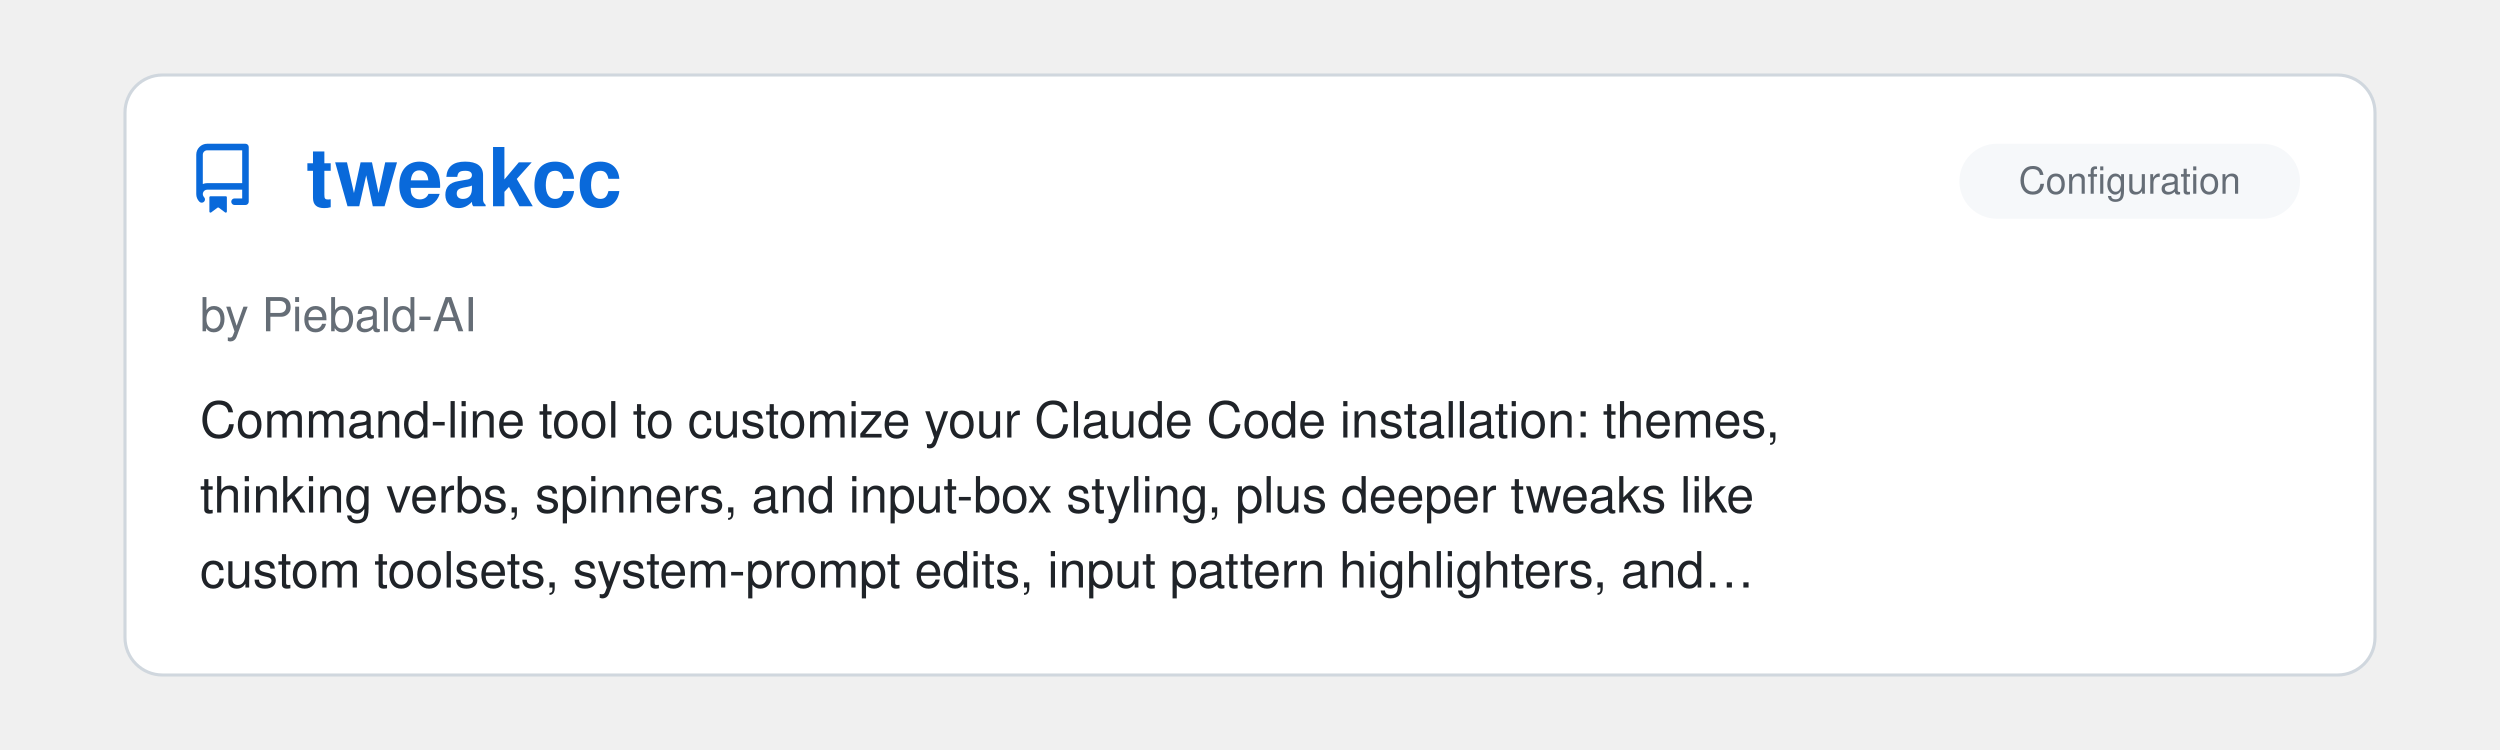
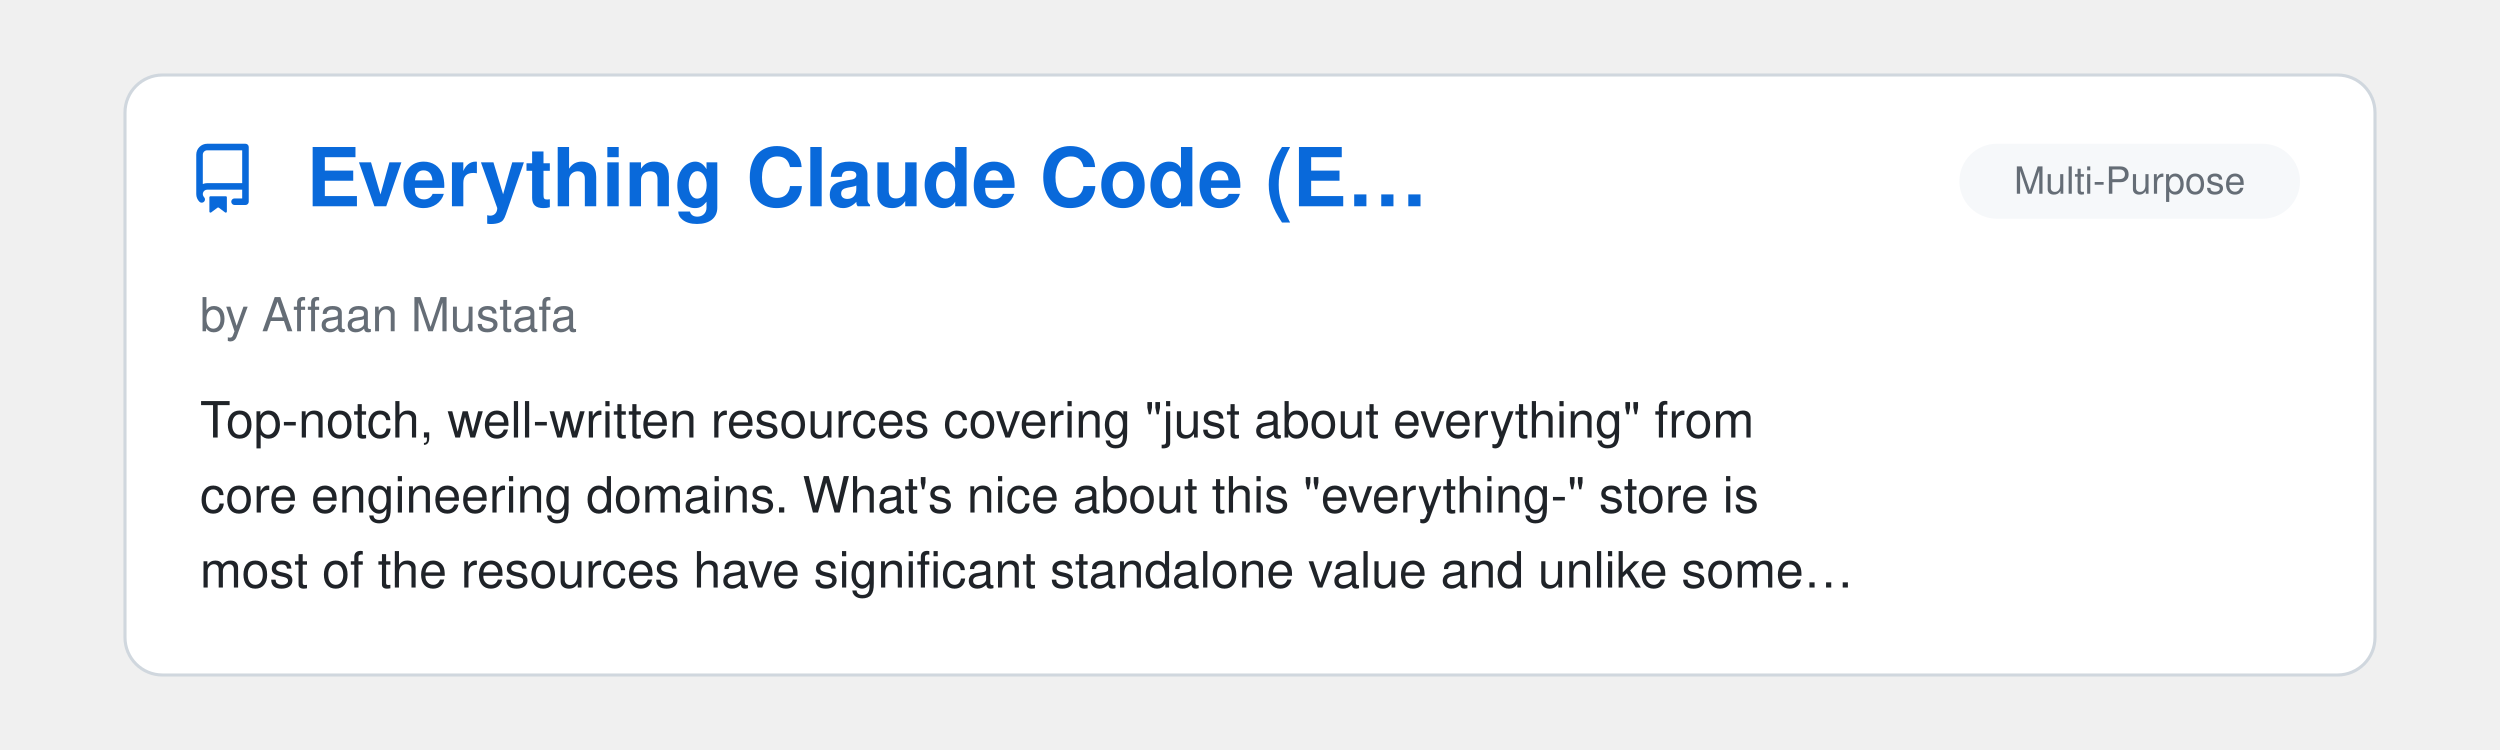
<svg xmlns="http://www.w3.org/2000/svg" viewBox="0 0 800 240" width="100%">
  <clipPath id="raClip">
    <rect x="0" y="0" width="800" height="240" />
  </clipPath>
  <g clip-path="url(#raClip)">
    <g id="raSlider">
      <animateTransform attributeName="transform" type="translate" calcMode="spline" values="0,0; 0,0; -800,0; -800,0; -1600,0; -1600,0; -2400,0; -2400,0; -3200,0; -3200,0; -4000,0; -4000,0; -4800,0" keyTimes="0; 0.15; 0.167; 0.317; 0.333; 0.483; 0.5; 0.65; 0.667; 0.817; 0.833; 0.983; 1" keySplines="0 0 1 1; 0.45 0 0.55 1; 0 0 1 1; 0.45 0 0.55 1; 0 0 1 1; 0.45 0 0.55 1; 0 0 1 1; 0.45 0 0.55 1; 0 0 1 1; 0.45 0 0.55 1; 0 0 1 1; 0.45 0 0.55 1" dur="39s" repeatCount="indefinite" />
      <g transform="translate(0, 0)">
        <rect x="40" y="24" width="720" height="192" rx="12" fill="#ffffff" stroke="#d0d7de" stroke-width="1" />
        <g transform="translate(60, 46) scale(1.4)" fill="#0969da">
          <path d="M2 2.5A2.5 2.5 0 0 1 4.5 0h8.75a.75.75 0 0 1 .75.75v12.5a.75.75 0 0 1-.75.75h-2.5a.75.75 0 0 1 0-1.5h1.75v-2h-8a1 1 0 0 0-.714 1.7.75.75 0 1 1-1.072 1.05A2.495 2.495 0 0 1 2 11.5Zm10.5-1h-8a1 1 0 0 0-1 1v6.708A2.486 2.486 0 0 1 4.5 9h8ZM5 12.25a.25.25 0 0 1 .25-.25h3.5a.25.25 0 0 1 .25.25v3.25a.25.25 0 0 1-.4.2l-1.45-1.087a.249.249 0 0 0-.3 0L5.4 15.7a.25.25 0 0 1-.4-.2Z" />
        </g>
+         <text x="98" y="66" font-family="-apple-system, BlinkMacSystemFont, 'Segoe UI', Helvetica, Arial, sans-serif" font-size="26" font-weight="700" fill="#0969da">Everything Claude Code (E…</text>
+         <rect x="627" y="46" width="109" height="24" rx="12" fill="#f6f8fa" />
+         <text x="681.5" y="62" text-anchor="middle" font-family="-apple-system, BlinkMacSystemFont, 'Segoe UI', Helvetica, Arial, sans-serif" font-size="12" fill="#656d76">Multi-Purpose</text>
+         <text x="64" y="106" font-family="-apple-system, BlinkMacSystemFont, 'Segoe UI', Helvetica, Arial, sans-serif" font-size="15" fill="#656d76">by Affaan Mustafa</text>
+         <text x="64" y="140" font-family="-apple-system, BlinkMacSystemFont, 'Segoe UI', Helvetica, Arial, sans-serif" font-size="16" fill="#1f2328">Top-notch, well-written resources covering "just about everything" from</text>
+         <text x="64" y="164" font-family="-apple-system, BlinkMacSystemFont, 'Segoe UI', Helvetica, Arial, sans-serif" font-size="16" fill="#1f2328">core engineering domains. What's nice about this "everything-" store is</text>
+         <text x="64" y="188" font-family="-apple-system, BlinkMacSystemFont, 'Segoe UI', Helvetica, Arial, sans-serif" font-size="16" fill="#1f2328">most of the resources have significant standalone value and unlike some…</text>
+       </g>
+       <g transform="translate(800, 0)">
+         <rect x="40" y="24" width="720" height="192" rx="12" fill="#ffffff" stroke="#d0d7de" stroke-width="1" />
+         <g transform="translate(60, 46) scale(1.4)" fill="#0969da">
+           <path d="M2 2.5A2.5 2.5 0 0 1 4.5 0h8.75a.75.75 0 0 1 .75.75v12.5a.75.75 0 0 1-.75.75h-2.5a.75.75 0 0 1 0-1.5h1.75v-2h-8a1 1 0 0 0-.714 1.7.75.75 0 1 1-1.072 1.05A2.495 2.495 0 0 1 2 11.5Zm10.5-1h-8a1 1 0 0 0-1 1v6.708A2.486 2.486 0 0 1 4.5 9h8ZM5 12.25a.25.25 0 0 1 .25-.25h3.5a.25.25 0 0 1 .25.25v3.25a.25.25 0 0 1-.4.2l-1.45-1.087a.249.249 0 0 0-.3 0L5.4 15.7a.25.25 0 0 1-.4-.2Z" />
+         </g>
        <text x="98" y="66" font-family="-apple-system, BlinkMacSystemFont, 'Segoe UI', Helvetica, Arial, sans-serif" font-size="26" font-weight="700" fill="#0969da">tweakcc</text>
        <rect x="627" y="46" width="109" height="24" rx="12" fill="#f6f8fa" />
        <text x="681.5" y="62" text-anchor="middle" font-family="-apple-system, BlinkMacSystemFont, 'Segoe UI', Helvetica, Arial, sans-serif" font-size="12" fill="#656d76">Configuration</text>
        <text x="64" y="106" font-family="-apple-system, BlinkMacSystemFont, 'Segoe UI', Helvetica, Arial, sans-serif" font-size="15" fill="#656d76">by Piebald-AI</text>
        <text x="64" y="140" font-family="-apple-system, BlinkMacSystemFont, 'Segoe UI', Helvetica, Arial, sans-serif" font-size="16" fill="#1f2328">Command-line tool to customize your Claude Code installation: themes,</text>
        <text x="64" y="164" font-family="-apple-system, BlinkMacSystemFont, 'Segoe UI', Helvetica, Arial, sans-serif" font-size="16" fill="#1f2328">thinking verbs, spinners, and input-box styling, plus deeper tweaks like</text>
        <text x="64" y="188" font-family="-apple-system, BlinkMacSystemFont, 'Segoe UI', Helvetica, Arial, sans-serif" font-size="16" fill="#1f2328">custom toolsets, system-prompt edits, input pattern highlighters, and…</text>
      </g>
-       <g transform="translate(800, 0)">
+       <g transform="translate(1600, 0)">
        <rect x="40" y="24" width="720" height="192" rx="12" fill="#ffffff" stroke="#d0d7de" stroke-width="1" />
        <g transform="translate(60, 46) scale(1.4)" fill="#0969da">
          <path d="M2 2.5A2.5 2.5 0 0 1 4.5 0h8.75a.75.75 0 0 1 .75.75v12.5a.75.75 0 0 1-.75.75h-2.5a.75.75 0 0 1 0-1.5h1.75v-2h-8a1 1 0 0 0-.714 1.7.75.75 0 1 1-1.072 1.05A2.495 2.495 0 0 1 2 11.5Zm10.5-1h-8a1 1 0 0 0-1 1v6.708A2.486 2.486 0 0 1 4.5 9h8ZM5 12.25a.25.25 0 0 1 .25-.25h3.5a.25.25 0 0 1 .25.25v3.25a.25.25 0 0 1-.4.2l-1.45-1.087a.249.249 0 0 0-.3 0L5.4 15.7a.25.25 0 0 1-.4-.2Z" />
        </g>
        <text x="98" y="66" font-family="-apple-system, BlinkMacSystemFont, 'Segoe UI', Helvetica, Arial, sans-serif" font-size="26" font-weight="700" fill="#0969da">SuperClaude</text>
        <rect x="585" y="46" width="151" height="24" rx="12" fill="#f6f8fa" />
        <text x="660.5" y="62" text-anchor="middle" font-family="-apple-system, BlinkMacSystemFont, 'Segoe UI', Helvetica, Arial, sans-serif" font-size="12" fill="#656d76">Agent Orchestration</text>
        <text x="64" y="106" font-family="-apple-system, BlinkMacSystemFont, 'Segoe UI', Helvetica, Arial, sans-serif" font-size="15" fill="#656d76">by SuperClaude-Org</text>
        <text x="64" y="140" font-family="-apple-system, BlinkMacSystemFont, 'Segoe UI', Helvetica, Arial, sans-serif" font-size="16" fill="#1f2328">A versatile configuration framework that enhances Claude Code with</text>
        <text x="64" y="164" font-family="-apple-system, BlinkMacSystemFont, 'Segoe UI', Helvetica, Arial, sans-serif" font-size="16" fill="#1f2328">specialized commands, cognitive personas, and development methodologies,</text>
        <text x="64" y="188" font-family="-apple-system, BlinkMacSystemFont, 'Segoe UI', Helvetica, Arial, sans-serif" font-size="16" fill="#1f2328">such as "Introspection" and "Orchestration".</text>
      </g>
-       <g transform="translate(1600, 0)">
+       <g transform="translate(2400, 0)">
        <rect x="40" y="24" width="720" height="192" rx="12" fill="#ffffff" stroke="#d0d7de" stroke-width="1" />
        <g transform="translate(60, 46) scale(1.4)" fill="#0969da">
          <path d="M2 2.5A2.5 2.5 0 0 1 4.5 0h8.75a.75.75 0 0 1 .75.75v12.5a.75.75 0 0 1-.75.75h-2.5a.75.75 0 0 1 0-1.5h1.75v-2h-8a1 1 0 0 0-.714 1.7.75.75 0 1 1-1.072 1.05A2.495 2.495 0 0 1 2 11.5Zm10.5-1h-8a1 1 0 0 0-1 1v6.708A2.486 2.486 0 0 1 4.5 9h8ZM5 12.25a.25.25 0 0 1 .25-.25h3.5a.25.25 0 0 1 .25.25v3.25a.25.25 0 0 1-.4.2l-1.45-1.087a.249.249 0 0 0-.3 0L5.4 15.7a.25.25 0 0 1-.4-.2Z" />
        </g>
        <text x="98" y="66" font-family="-apple-system, BlinkMacSystemFont, 'Segoe UI', Helvetica, Arial, sans-serif" font-size="26" font-weight="700" fill="#0969da">Rulesync</text>
        <rect x="627" y="46" width="109" height="24" rx="12" fill="#f6f8fa" />
        <text x="681.5" y="62" text-anchor="middle" font-family="-apple-system, BlinkMacSystemFont, 'Segoe UI', Helvetica, Arial, sans-serif" font-size="12" fill="#656d76">Configuration</text>
        <text x="64" y="106" font-family="-apple-system, BlinkMacSystemFont, 'Segoe UI', Helvetica, Arial, sans-serif" font-size="15" fill="#656d76">by dyoshikawa</text>
        <text x="64" y="140" font-family="-apple-system, BlinkMacSystemFont, 'Segoe UI', Helvetica, Arial, sans-serif" font-size="16" fill="#1f2328">A Node.js CLI tool that automatically generates configs (rules, ignore</text>
        <text x="64" y="164" font-family="-apple-system, BlinkMacSystemFont, 'Segoe UI', Helvetica, Arial, sans-serif" font-size="16" fill="#1f2328">files, MCP servers, commands, and subagents) for various AI coding agents.</text>
        <text x="64" y="188" font-family="-apple-system, BlinkMacSystemFont, 'Segoe UI', Helvetica, Arial, sans-serif" font-size="16" fill="#1f2328">Rulesync can convert configs between Claude Code and other AI agents in…</text>
      </g>
-       <g transform="translate(2400, 0)">
+       <g transform="translate(3200, 0)">
        <rect x="40" y="24" width="720" height="192" rx="12" fill="#ffffff" stroke="#d0d7de" stroke-width="1" />
        <g transform="translate(60, 46) scale(1.4)" fill="#0969da">
          <path d="M2 2.5A2.5 2.5 0 0 1 4.5 0h8.75a.75.75 0 0 1 .75.75v12.5a.75.75 0 0 1-.75.75h-2.5a.75.75 0 0 1 0-1.5h1.75v-2h-8a1 1 0 0 0-.714 1.7.75.75 0 1 1-1.072 1.05A2.495 2.495 0 0 1 2 11.5Zm10.5-1h-8a1 1 0 0 0-1 1v6.708A2.486 2.486 0 0 1 4.5 9h8ZM5 12.25a.25.25 0 0 1 .25-.25h3.5a.25.25 0 0 1 .25.25v3.25a.25.25 0 0 1-.4.2l-1.45-1.087a.249.249 0 0 0-.3 0L5.4 15.7a.25.25 0 0 1-.4-.2Z" />
        </g>
        <text x="98" y="66" font-family="-apple-system, BlinkMacSystemFont, 'Segoe UI', Helvetica, Arial, sans-serif" font-size="26" font-weight="700" fill="#0969da">Happy Coder</text>
        <rect x="585" y="46" width="151" height="24" rx="12" fill="#f6f8fa" />
        <text x="660.5" y="62" text-anchor="middle" font-family="-apple-system, BlinkMacSystemFont, 'Segoe UI', Helvetica, Arial, sans-serif" font-size="12" fill="#656d76">Alternative Clients</text>
        <text x="64" y="106" font-family="-apple-system, BlinkMacSystemFont, 'Segoe UI', Helvetica, Arial, sans-serif" font-size="15" fill="#656d76">by GrocerPublishAgent</text>
        <text x="64" y="140" font-family="-apple-system, BlinkMacSystemFont, 'Segoe UI', Helvetica, Arial, sans-serif" font-size="16" fill="#1f2328">Spawn and control multiple Claude Codes in parallel from your phone or</text>
        <text x="64" y="164" font-family="-apple-system, BlinkMacSystemFont, 'Segoe UI', Helvetica, Arial, sans-serif" font-size="16" fill="#1f2328">desktop. Happy Coder runs Claude Code on your hardware, sends push</text>
        <text x="64" y="188" font-family="-apple-system, BlinkMacSystemFont, 'Segoe UI', Helvetica, Arial, sans-serif" font-size="16" fill="#1f2328">notifications when Claude needs more input or permission, and costs…</text>
      </g>
-       <g transform="translate(3200, 0)">
+       <g transform="translate(4000, 0)">
        <rect x="40" y="24" width="720" height="192" rx="12" fill="#ffffff" stroke="#d0d7de" stroke-width="1" />
        <g transform="translate(60, 46) scale(1.4)" fill="#0969da">
          <path d="M2 2.5A2.5 2.5 0 0 1 4.5 0h8.75a.75.75 0 0 1 .75.75v12.5a.75.75 0 0 1-.75.75h-2.5a.75.75 0 0 1 0-1.5h1.75v-2h-8a1 1 0 0 0-.714 1.7.75.75 0 1 1-1.072 1.05A2.495 2.495 0 0 1 2 11.5Zm10.5-1h-8a1 1 0 0 0-1 1v6.708A2.486 2.486 0 0 1 4.5 9h8ZM5 12.25a.25.25 0 0 1 .25-.25h3.5a.25.25 0 0 1 .25.25v3.25a.25.25 0 0 1-.4.2l-1.45-1.087a.249.249 0 0 0-.3 0L5.4 15.7a.25.25 0 0 1-.4-.2Z" />
        </g>
        <text x="98" y="66" font-family="-apple-system, BlinkMacSystemFont, 'Segoe UI', Helvetica, Arial, sans-serif" font-size="26" font-weight="700" fill="#0969da">Container Use</text>
        <rect x="662" y="46" width="74" height="24" rx="12" fill="#f6f8fa" />
        <text x="699.0" y="62" text-anchor="middle" font-family="-apple-system, BlinkMacSystemFont, 'Segoe UI', Helvetica, Arial, sans-serif" font-size="12" fill="#656d76">Security</text>
        <text x="64" y="106" font-family="-apple-system, BlinkMacSystemFont, 'Segoe UI', Helvetica, Arial, sans-serif" font-size="15" fill="#656d76">by dagger</text>
        <text x="64" y="140" font-family="-apple-system, BlinkMacSystemFont, 'Segoe UI', Helvetica, Arial, sans-serif" font-size="16" fill="#1f2328">Containerized development environments for coding agents, from the Dagger</text>
        <text x="64" y="164" font-family="-apple-system, BlinkMacSystemFont, 'Segoe UI', Helvetica, Arial, sans-serif" font-size="16" fill="#1f2328">team. Gives each agent its own isolated stack so several can work in</text>
        <text x="64" y="188" font-family="-apple-system, BlinkMacSystemFont, 'Segoe UI', Helvetica, Arial, sans-serif" font-size="16" fill="#1f2328">parallel without reaching into your host or each other's workspaces.</text>
      </g>
-       <g transform="translate(4000, 0)">
-         <rect x="40" y="24" width="720" height="192" rx="12" fill="#ffffff" stroke="#d0d7de" stroke-width="1" />
-         <g transform="translate(60, 46) scale(1.4)" fill="#0969da">
-           <path d="M2 2.5A2.5 2.5 0 0 1 4.5 0h8.75a.75.75 0 0 1 .75.75v12.5a.75.75 0 0 1-.75.75h-2.5a.75.75 0 0 1 0-1.5h1.75v-2h-8a1 1 0 0 0-.714 1.7.75.75 0 1 1-1.072 1.05A2.495 2.495 0 0 1 2 11.5Zm10.5-1h-8a1 1 0 0 0-1 1v6.708A2.486 2.486 0 0 1 4.5 9h8ZM5 12.25a.25.25 0 0 1 .25-.25h3.5a.25.25 0 0 1 .25.25v3.25a.25.25 0 0 1-.4.2l-1.45-1.087a.249.249 0 0 0-.3 0L5.4 15.7a.25.25 0 0 1-.4-.2Z" />
-         </g>
-         <text x="98" y="66" font-family="-apple-system, BlinkMacSystemFont, 'Segoe UI', Helvetica, Arial, sans-serif" font-size="26" font-weight="700" fill="#0969da">Clawd on Desk</text>
-         <rect x="516" y="46" width="220" height="24" rx="12" fill="#f6f8fa" />
-         <text x="626.0" y="62" text-anchor="middle" font-family="-apple-system, BlinkMacSystemFont, 'Segoe UI', Helvetica, Arial, sans-serif" font-size="12" fill="#656d76">Observability &amp; Monitoring</text>
-         <text x="64" y="106" font-family="-apple-system, BlinkMacSystemFont, 'Segoe UI', Helvetica, Arial, sans-serif" font-size="15" fill="#656d76">by Ruller_Lulu</text>
-         <text x="64" y="140" font-family="-apple-system, BlinkMacSystemFont, 'Segoe UI', Helvetica, Arial, sans-serif" font-size="16" fill="#1f2328">A desktop pet that reacts to your Claude Code sessions in real-time —</text>
-         <text x="64" y="164" font-family="-apple-system, BlinkMacSystemFont, 'Segoe UI', Helvetica, Arial, sans-serif" font-size="16" fill="#1f2328">thinking, typing, juggling, sleeping, and more. Yep. It's undeniably</text>
-         <text x="64" y="188" font-family="-apple-system, BlinkMacSystemFont, 'Segoe UI', Helvetica, Arial, sans-serif" font-size="16" fill="#1f2328">endearing. And at the end of the day, isn't that what Claude Code is all…</text>
-       </g>
      <g transform="translate(4800, 0)">
        <rect x="40" y="24" width="720" height="192" rx="12" fill="#ffffff" stroke="#d0d7de" stroke-width="1" />
        <g transform="translate(60, 46) scale(1.4)" fill="#0969da">
          <path d="M2 2.5A2.5 2.5 0 0 1 4.5 0h8.75a.75.75 0 0 1 .75.75v12.5a.75.75 0 0 1-.75.75h-2.5a.75.75 0 0 1 0-1.5h1.75v-2h-8a1 1 0 0 0-.714 1.7.75.75 0 1 1-1.072 1.05A2.495 2.495 0 0 1 2 11.5Zm10.5-1h-8a1 1 0 0 0-1 1v6.708A2.486 2.486 0 0 1 4.5 9h8ZM5 12.25a.25.25 0 0 1 .25-.25h3.5a.25.25 0 0 1 .25.25v3.25a.25.25 0 0 1-.4.2l-1.45-1.087a.249.249 0 0 0-.3 0L5.4 15.7a.25.25 0 0 1-.4-.2Z" />
        </g>
-         <text x="98" y="66" font-family="-apple-system, BlinkMacSystemFont, 'Segoe UI', Helvetica, Arial, sans-serif" font-size="26" font-weight="700" fill="#0969da">tweakcc</text>
+         <text x="98" y="66" font-family="-apple-system, BlinkMacSystemFont, 'Segoe UI', Helvetica, Arial, sans-serif" font-size="26" font-weight="700" fill="#0969da">Everything Claude Code (E…</text>
        <rect x="627" y="46" width="109" height="24" rx="12" fill="#f6f8fa" />
-         <text x="681.5" y="62" text-anchor="middle" font-family="-apple-system, BlinkMacSystemFont, 'Segoe UI', Helvetica, Arial, sans-serif" font-size="12" fill="#656d76">Configuration</text>
-         <text x="64" y="106" font-family="-apple-system, BlinkMacSystemFont, 'Segoe UI', Helvetica, Arial, sans-serif" font-size="15" fill="#656d76">by Piebald-AI</text>
-         <text x="64" y="140" font-family="-apple-system, BlinkMacSystemFont, 'Segoe UI', Helvetica, Arial, sans-serif" font-size="16" fill="#1f2328">Command-line tool to customize your Claude Code installation: themes,</text>
-         <text x="64" y="164" font-family="-apple-system, BlinkMacSystemFont, 'Segoe UI', Helvetica, Arial, sans-serif" font-size="16" fill="#1f2328">thinking verbs, spinners, and input-box styling, plus deeper tweaks like</text>
-         <text x="64" y="188" font-family="-apple-system, BlinkMacSystemFont, 'Segoe UI', Helvetica, Arial, sans-serif" font-size="16" fill="#1f2328">custom toolsets, system-prompt edits, input pattern highlighters, and…</text>
+         <text x="681.5" y="62" text-anchor="middle" font-family="-apple-system, BlinkMacSystemFont, 'Segoe UI', Helvetica, Arial, sans-serif" font-size="12" fill="#656d76">Multi-Purpose</text>
+         <text x="64" y="106" font-family="-apple-system, BlinkMacSystemFont, 'Segoe UI', Helvetica, Arial, sans-serif" font-size="15" fill="#656d76">by Affaan Mustafa</text>
+         <text x="64" y="140" font-family="-apple-system, BlinkMacSystemFont, 'Segoe UI', Helvetica, Arial, sans-serif" font-size="16" fill="#1f2328">Top-notch, well-written resources covering "just about everything" from</text>
+         <text x="64" y="164" font-family="-apple-system, BlinkMacSystemFont, 'Segoe UI', Helvetica, Arial, sans-serif" font-size="16" fill="#1f2328">core engineering domains. What's nice about this "everything-" store is</text>
+         <text x="64" y="188" font-family="-apple-system, BlinkMacSystemFont, 'Segoe UI', Helvetica, Arial, sans-serif" font-size="16" fill="#1f2328">most of the resources have significant standalone value and unlike some…</text>
      </g>
    </g>
  </g>
</svg>
